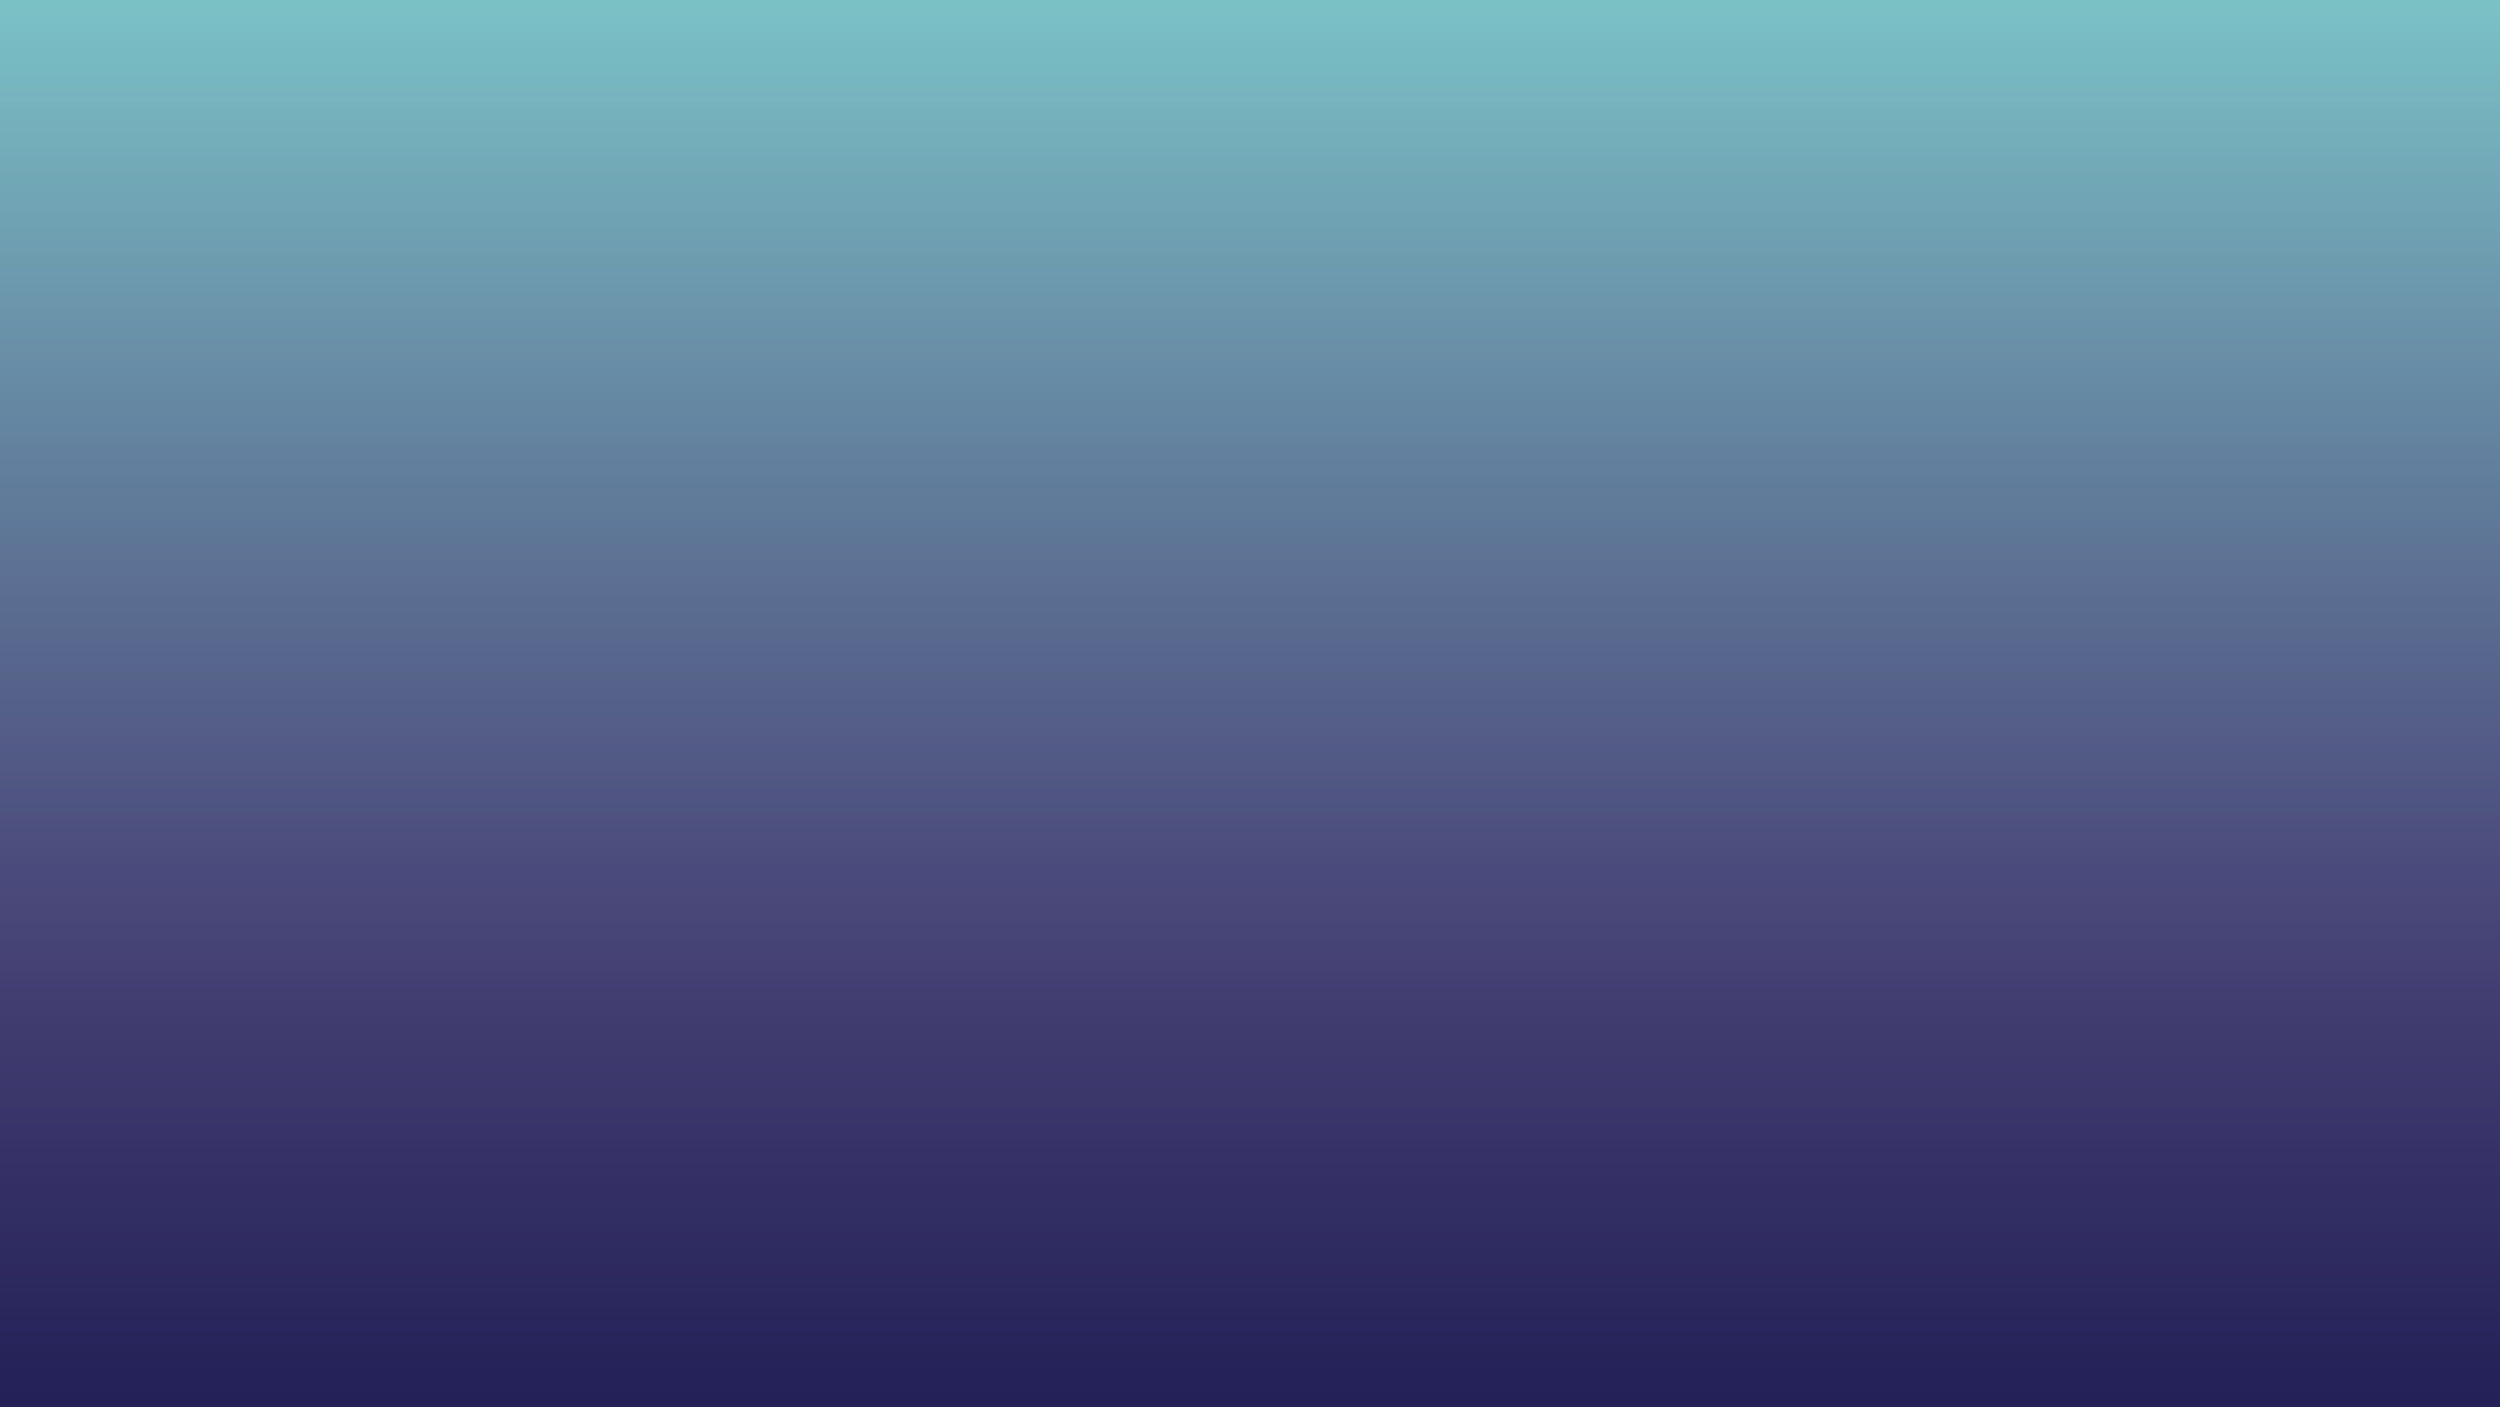
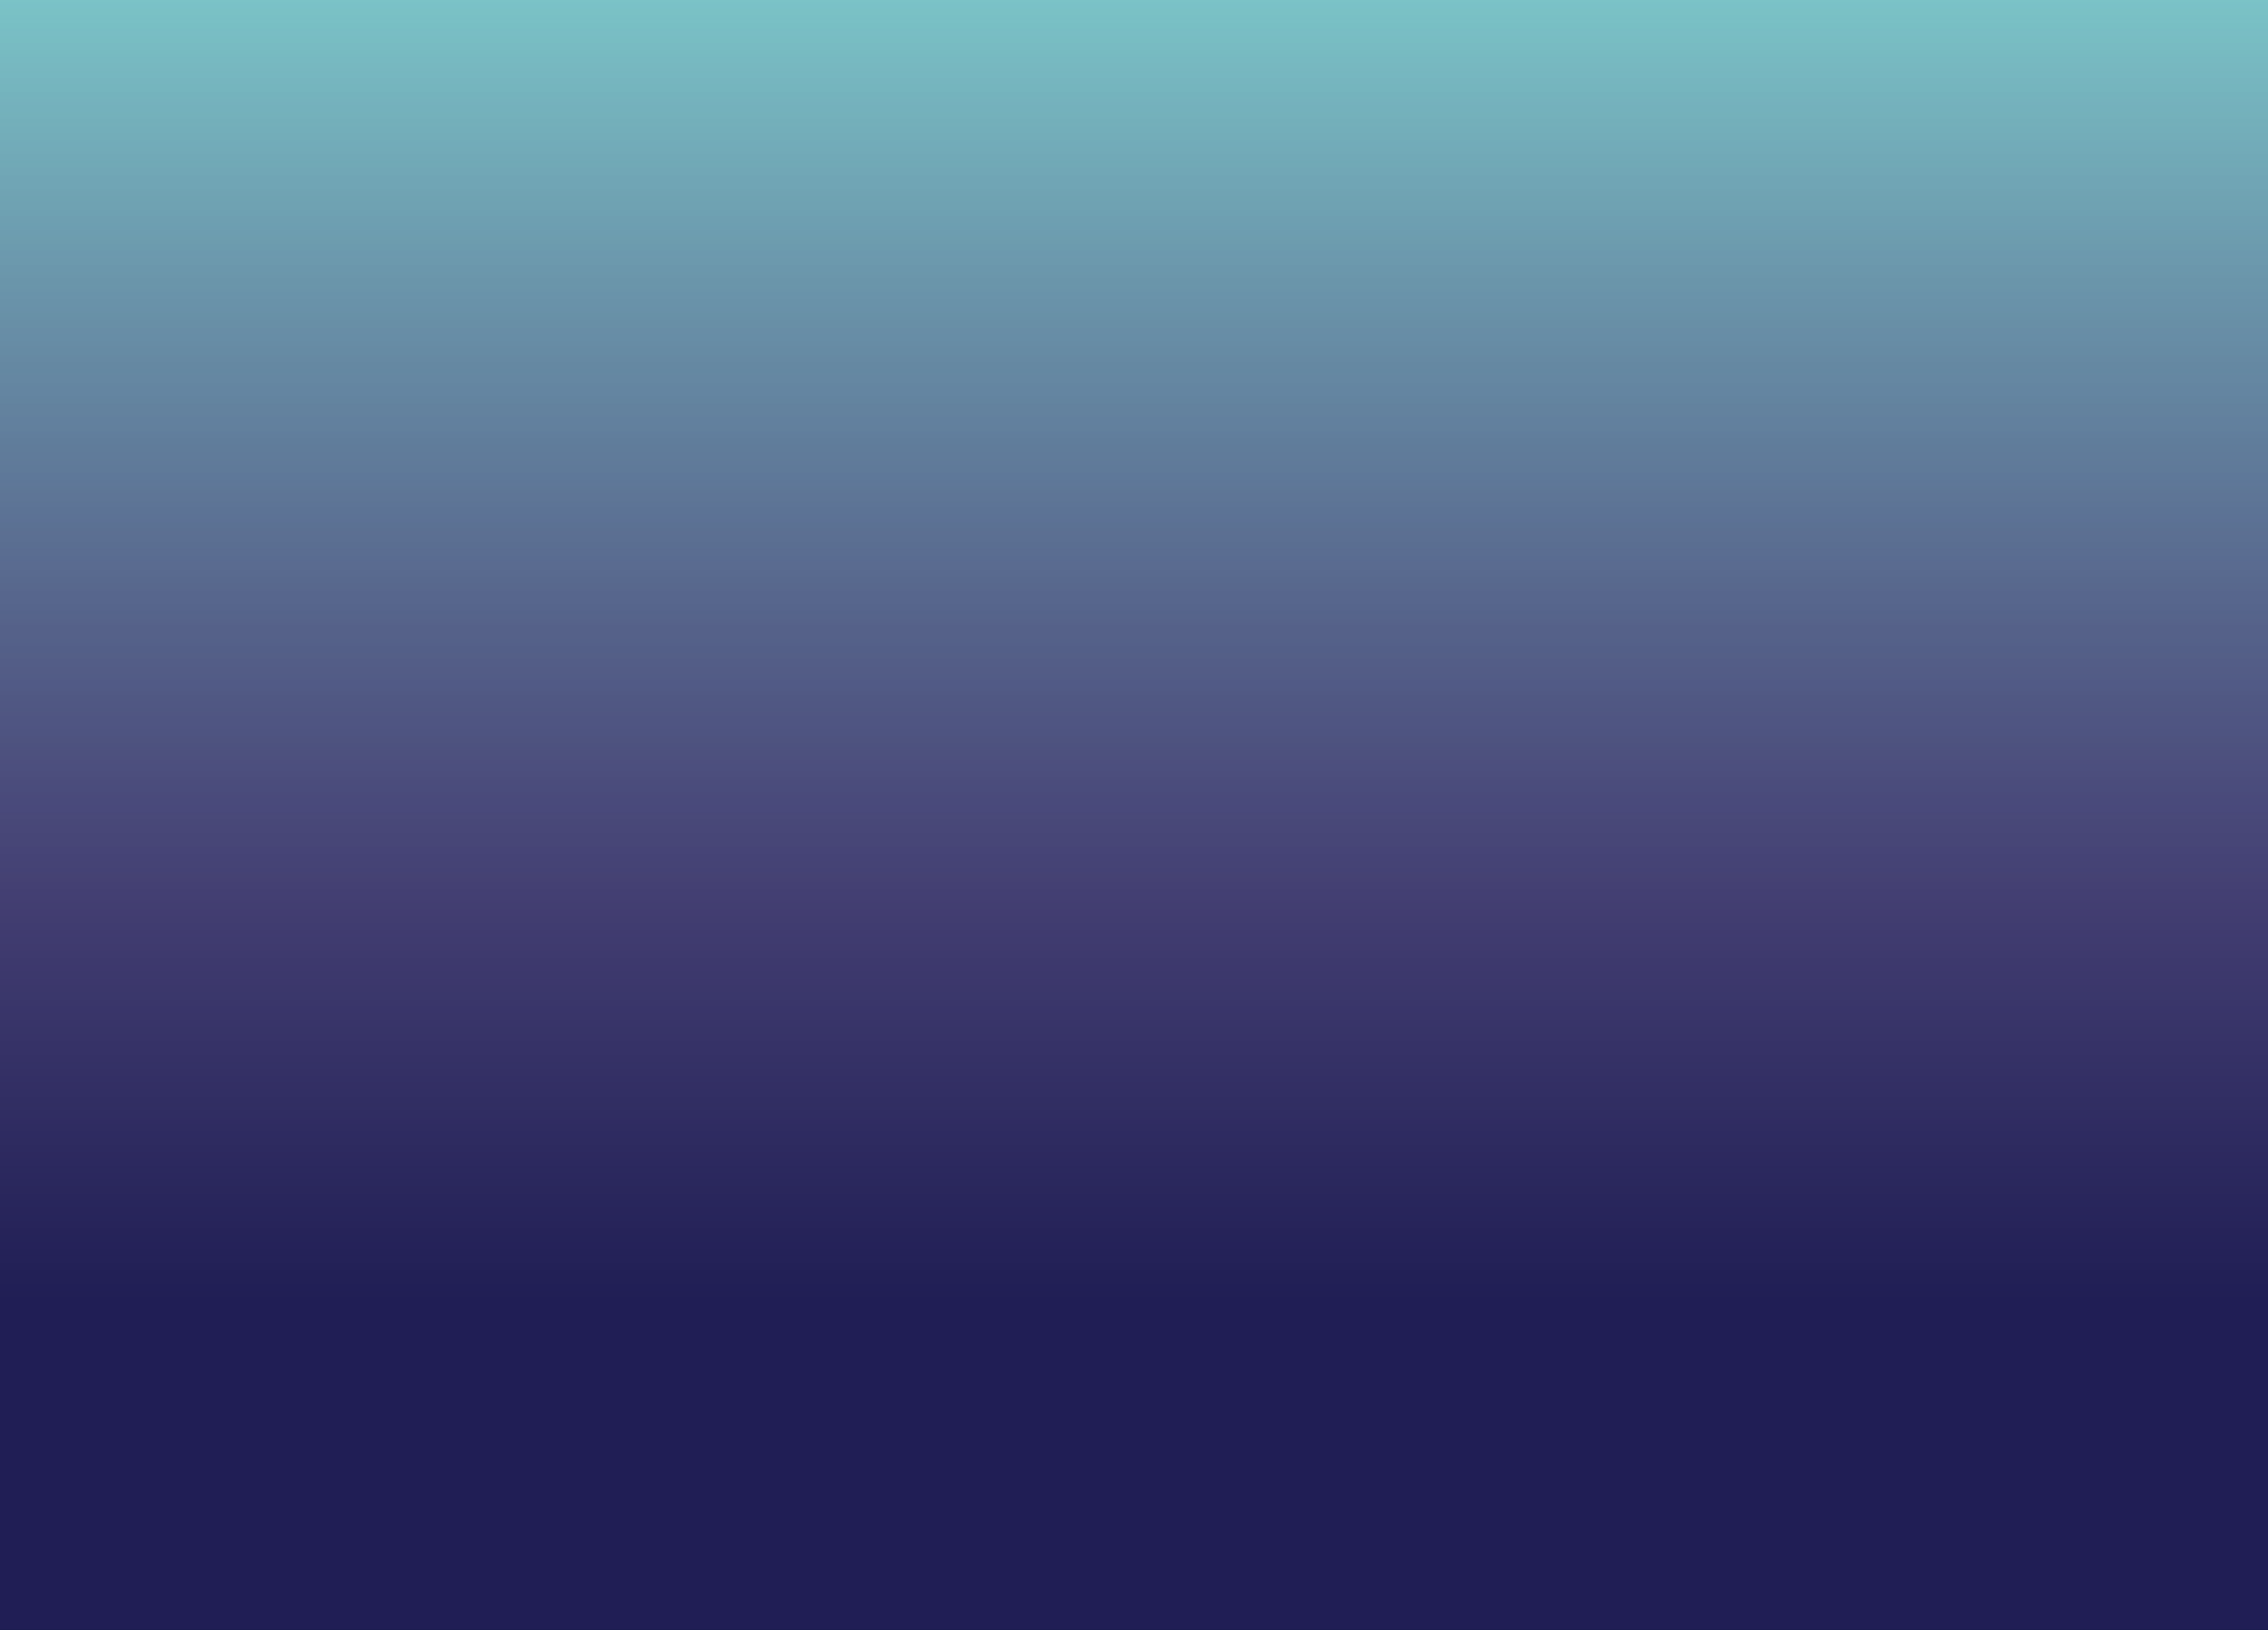
- <svg xmlns="http://www.w3.org/2000/svg" id="ac69a326-d56e-48dc-a757-2672eaf2b8c3" data-name="图层 1" viewBox="0 0 1920 1080">
+ <svg xmlns="http://www.w3.org/2000/svg" id="ac69a326-d56e-48dc-a757-2672eaf2b8c3" data-name="图层 1" viewBox="0 0 1920 1380">
  <defs>
    <linearGradient id="ac6d4048-e529-466a-a689-d828163eb8f4" x1="959.86" y1="1101.39" x2="959.86" y2="-394.81" gradientUnits="userSpaceOnUse">
      <stop offset="0" stop-color="#001429" />
      <stop offset="1" stop-color="#001429" stop-opacity="0" />
    </linearGradient>
-     <linearGradient id="be512c53-7da4-4d06-8c15-b711b09f1860" x1="960.11" y1="-231.49" x2="960.11" y2="767.56" gradientTransform="translate(1920.21 1098.29) rotate(-180)" gradientUnits="userSpaceOnUse">
+     <linearGradient id="be512c53-7da4-4d06-8c15-b711b09f1860" x1="960.11" y1="-231.49" x2="960.11" y2="767.56" gradientTransform="translate(1920.21 1380.29) rotate(-180)" gradientUnits="userSpaceOnUse">
      <stop offset="0" stop-color="#03ffda" />
      <stop offset="0.2" stop-color="#16cbc9" />
      <stop offset="0.48" stop-color="#2f88b3" />
      <stop offset="0.72" stop-color="#4157a3" />
      <stop offset="0.9" stop-color="#4c389a" />
      <stop offset="1" stop-color="#502d96" />
    </linearGradient>
  </defs>
-   <rect x="-8.67" y="-3" width="1937.05" height="1108.98" style="fill:url(#ac6d4048-e529-466a-a689-d828163eb8f4)" />
-   <rect x="-8.42" y="-5.34" width="1937.05" height="1108.98" transform="translate(1920.21 1098.29) rotate(180)" style="opacity:0.4;fill:url(#be512c53-7da4-4d06-8c15-b711b09f1860)" />
+   <rect x="-10" y="-5" transform="translate(-260 0)" style="fill:url(#ac6d4048-e529-466a-a689-d828163eb8f4);width:2460px;height:1388px" />
+   <rect x="-10" y="8" transform="translate(2180 1388) rotate(180)" style="opacity:0.4;fill:url(#be512c53-7da4-4d06-8c15-b711b09f1860);width:2460px;height:1388px" />
</svg>
